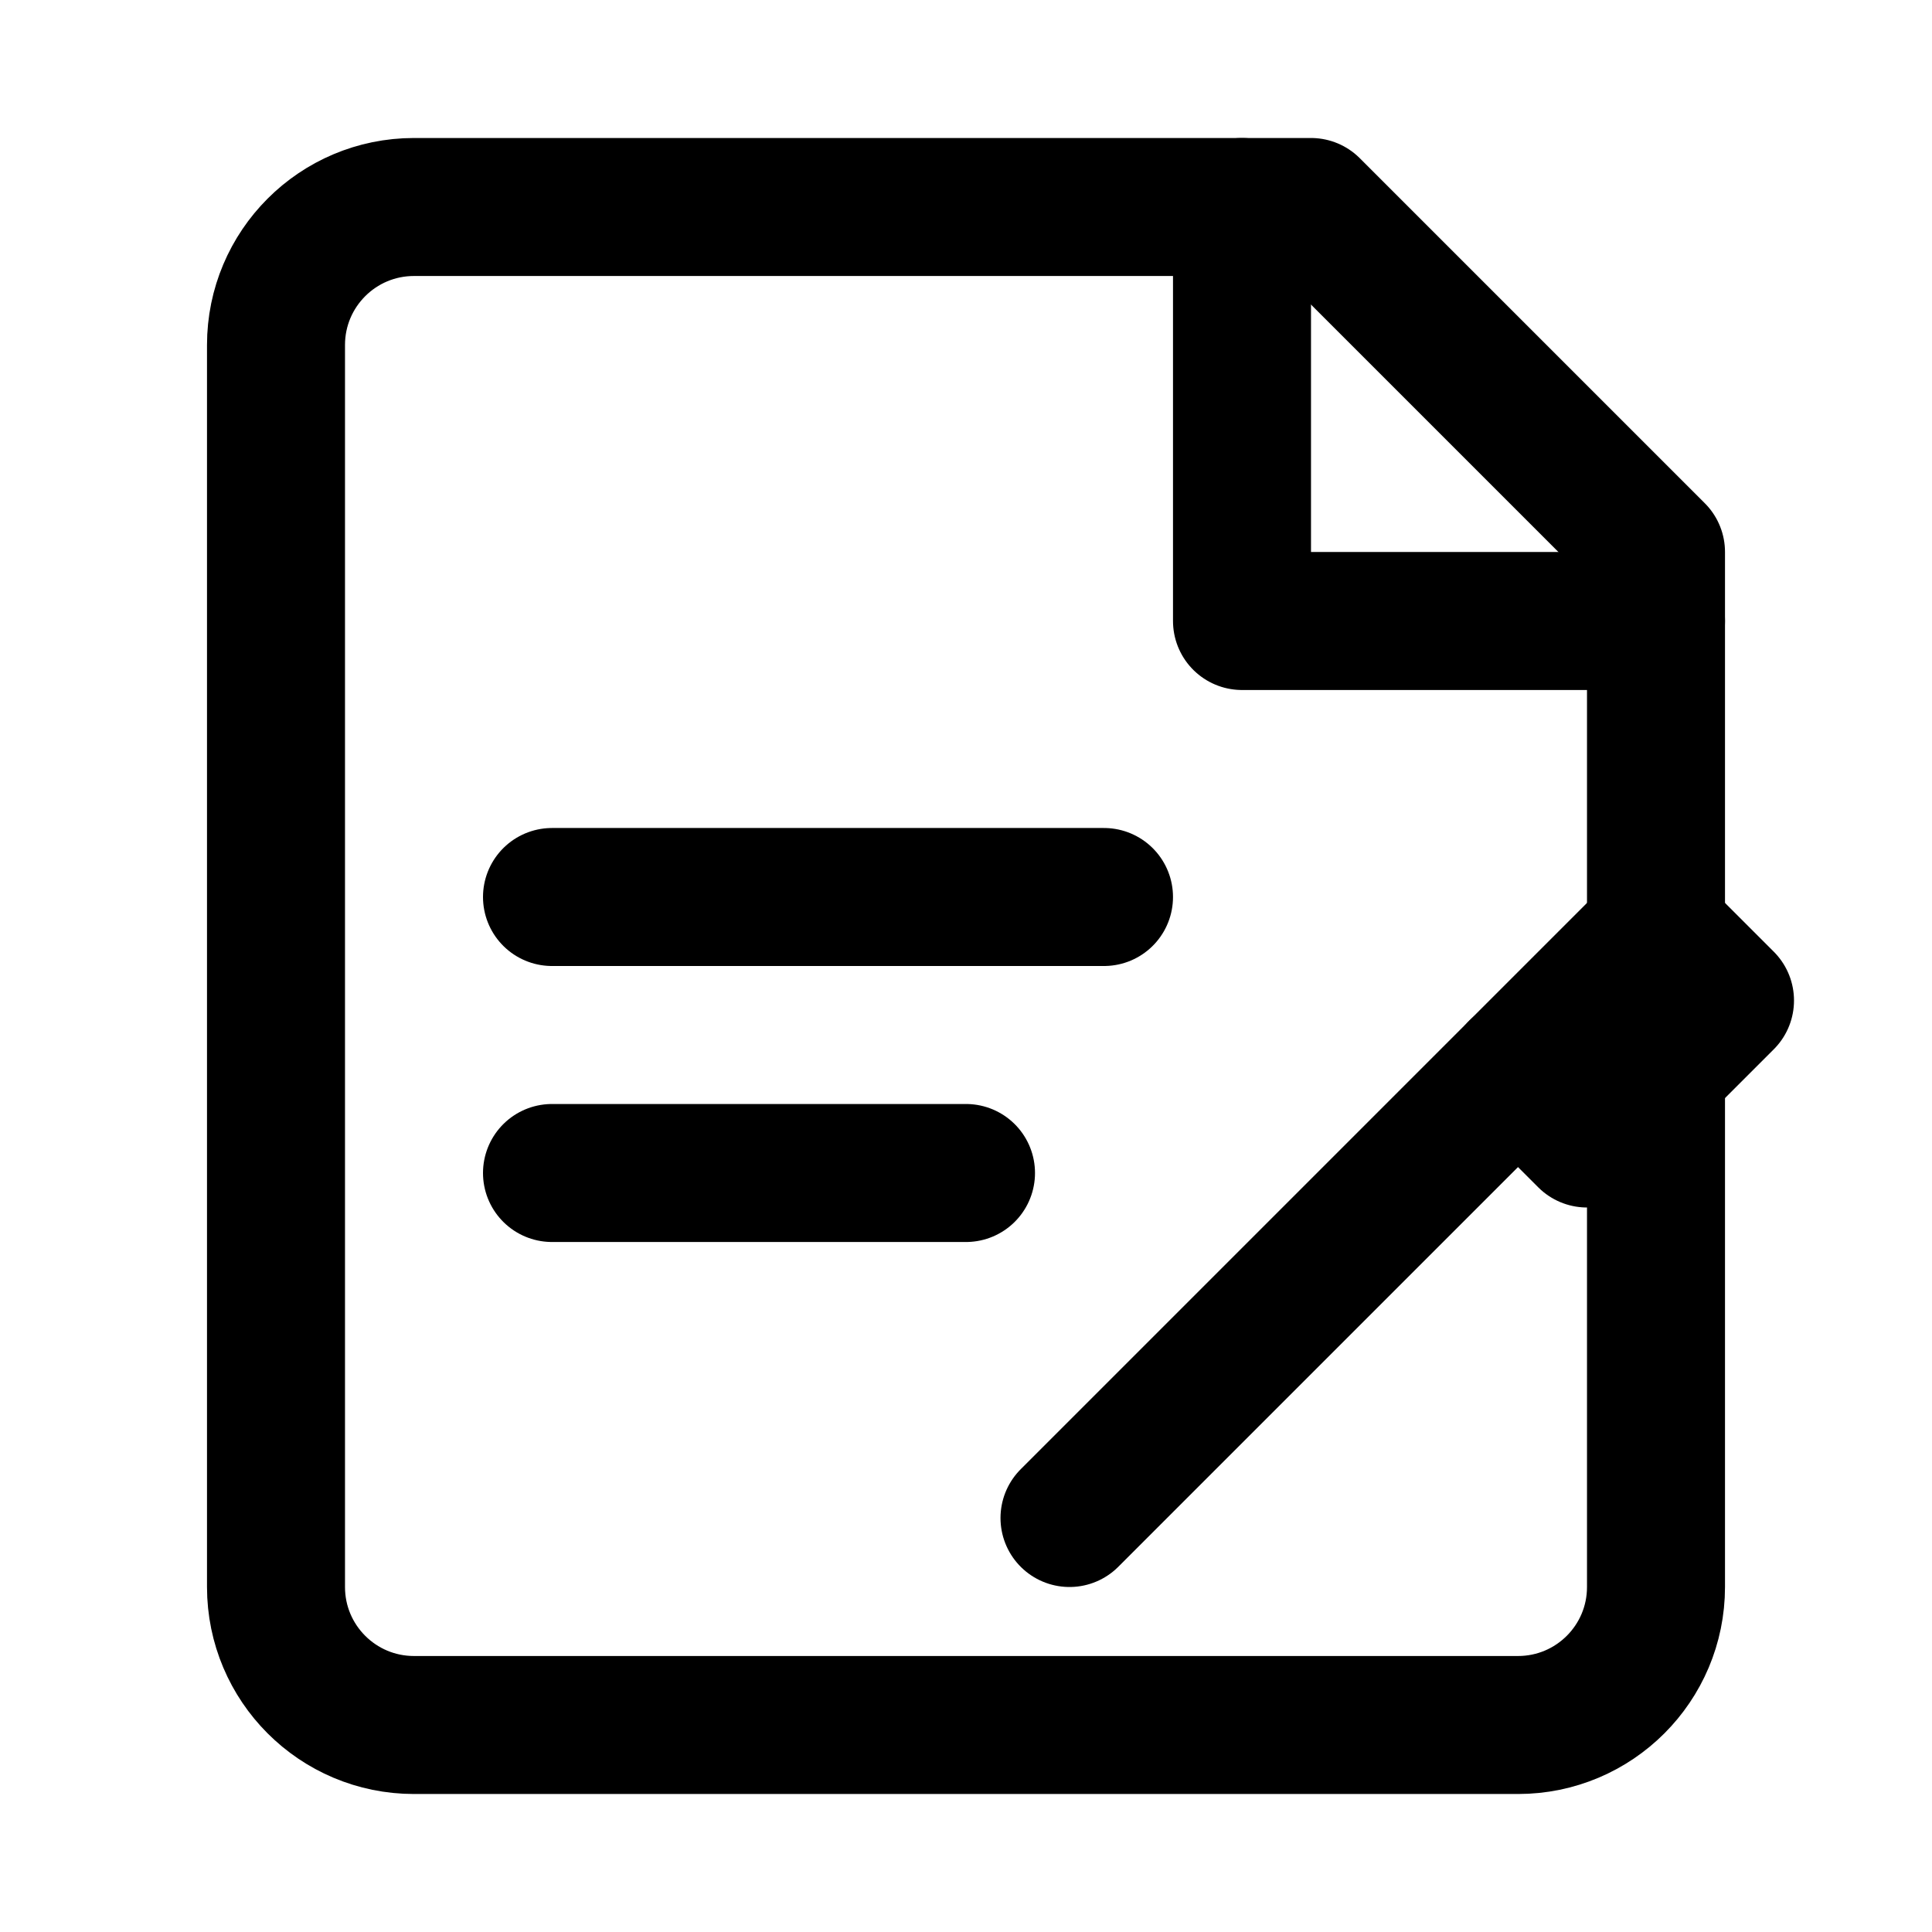
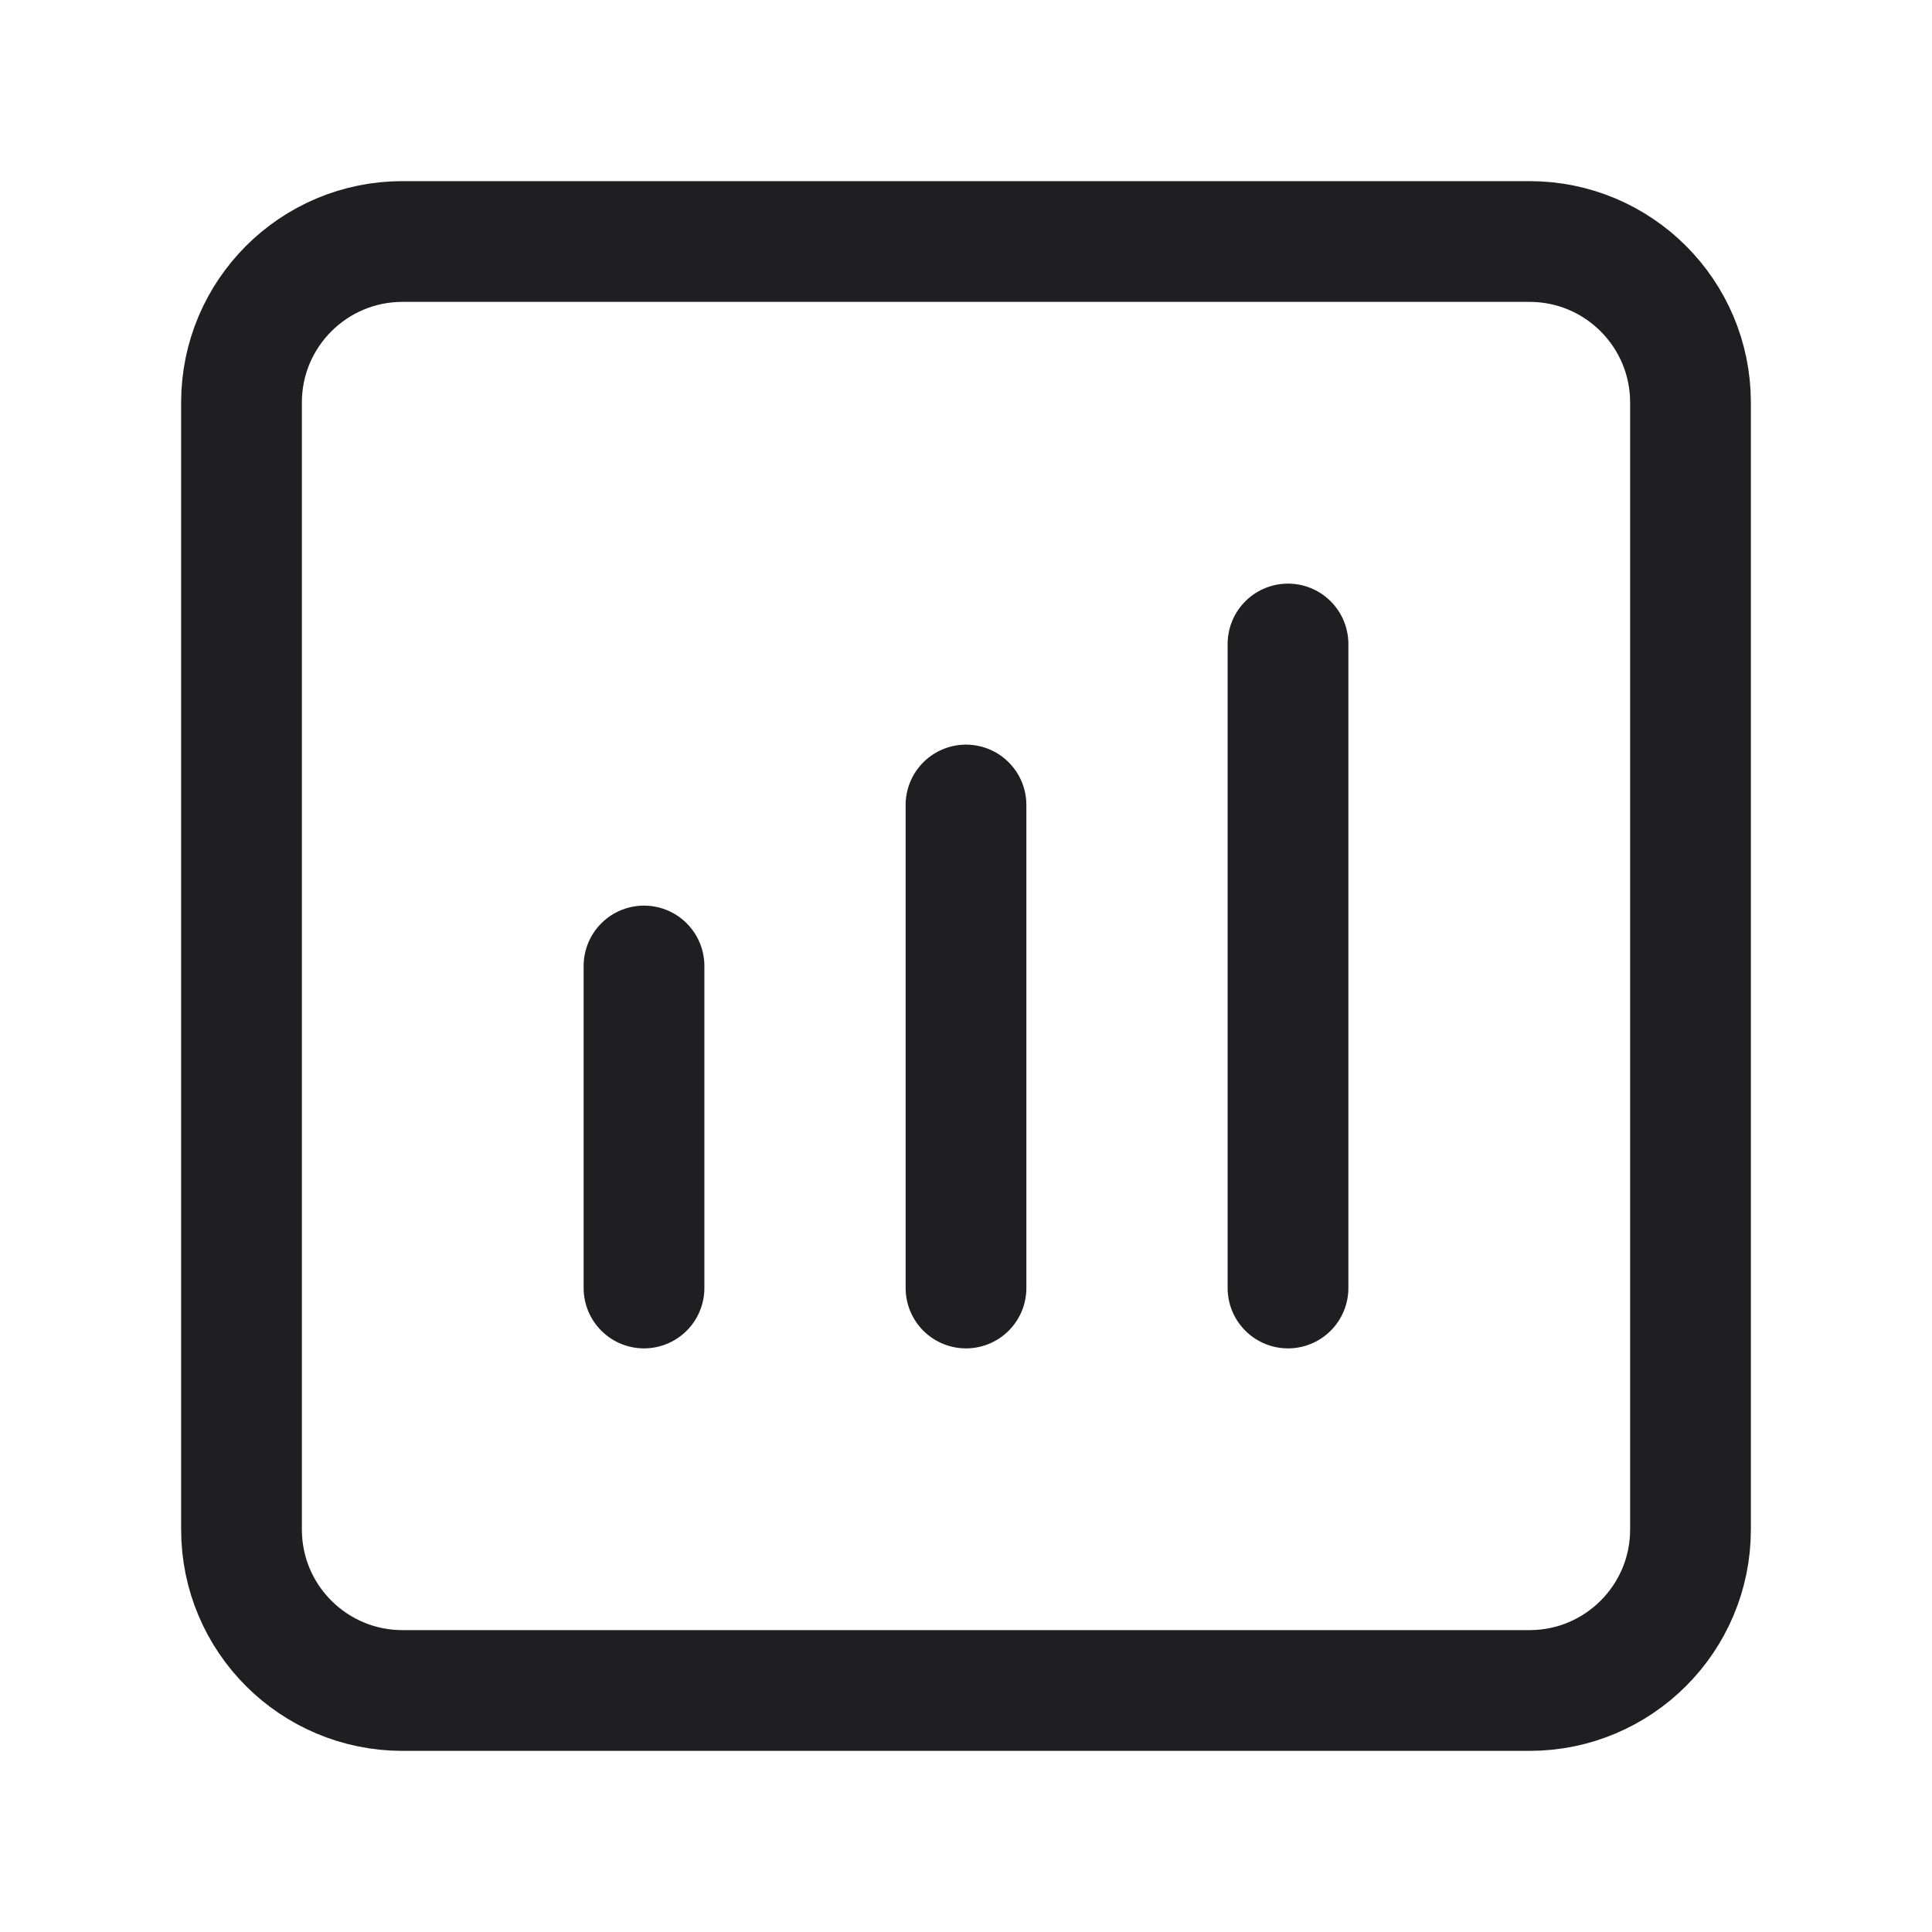
- <svg xmlns="http://www.w3.org/2000/svg" width="28" height="28" viewBox="0 0 28 28" fill="none">
-   <path d="M19 3H6C4.895 3 4 3.895 4 5V23C4 24.105 4.895 25 6 25H22C23.105 25 24 24.105 24 23V8L19 3Z" stroke="currentColor" stroke-width="2" stroke-linecap="round" stroke-linejoin="round" />
-   <path d="M18 3V9H24" stroke="currentColor" stroke-width="2" stroke-linecap="round" stroke-linejoin="round" />
-   <path d="M8 13H16" stroke="currentColor" stroke-width="2" stroke-linecap="round" stroke-linejoin="round" />
-   <path d="M8 17H14" stroke="currentColor" stroke-width="2" stroke-linecap="round" stroke-linejoin="round" />
-   <path d="M22 15.5L15.5 22" stroke="currentColor" stroke-width="2" stroke-linecap="round" stroke-linejoin="round" />
-   <path d="M22 15.5L24 13.5L25 14.5L23 16.5L22 15.5Z" stroke="currentColor" stroke-width="2" stroke-linecap="round" stroke-linejoin="round" />
+ <svg xmlns="http://www.w3.org/2000/svg" width="24" height="24" viewBox="0 0 24 24" fill="none">
+   <rect x="3" y="3" width="18" height="18" rx="2" stroke="#1F1F22" stroke-width="1.5" />
+   <path d="M8 16V12" stroke="#1F1F22" stroke-width="1.5" stroke-linecap="round" />
+   <path d="M12 16V10" stroke="#1F1F22" stroke-width="1.5" stroke-linecap="round" />
+   <path d="M16 16V8" stroke="#1F1F22" stroke-width="1.5" stroke-linecap="round" />
</svg>
